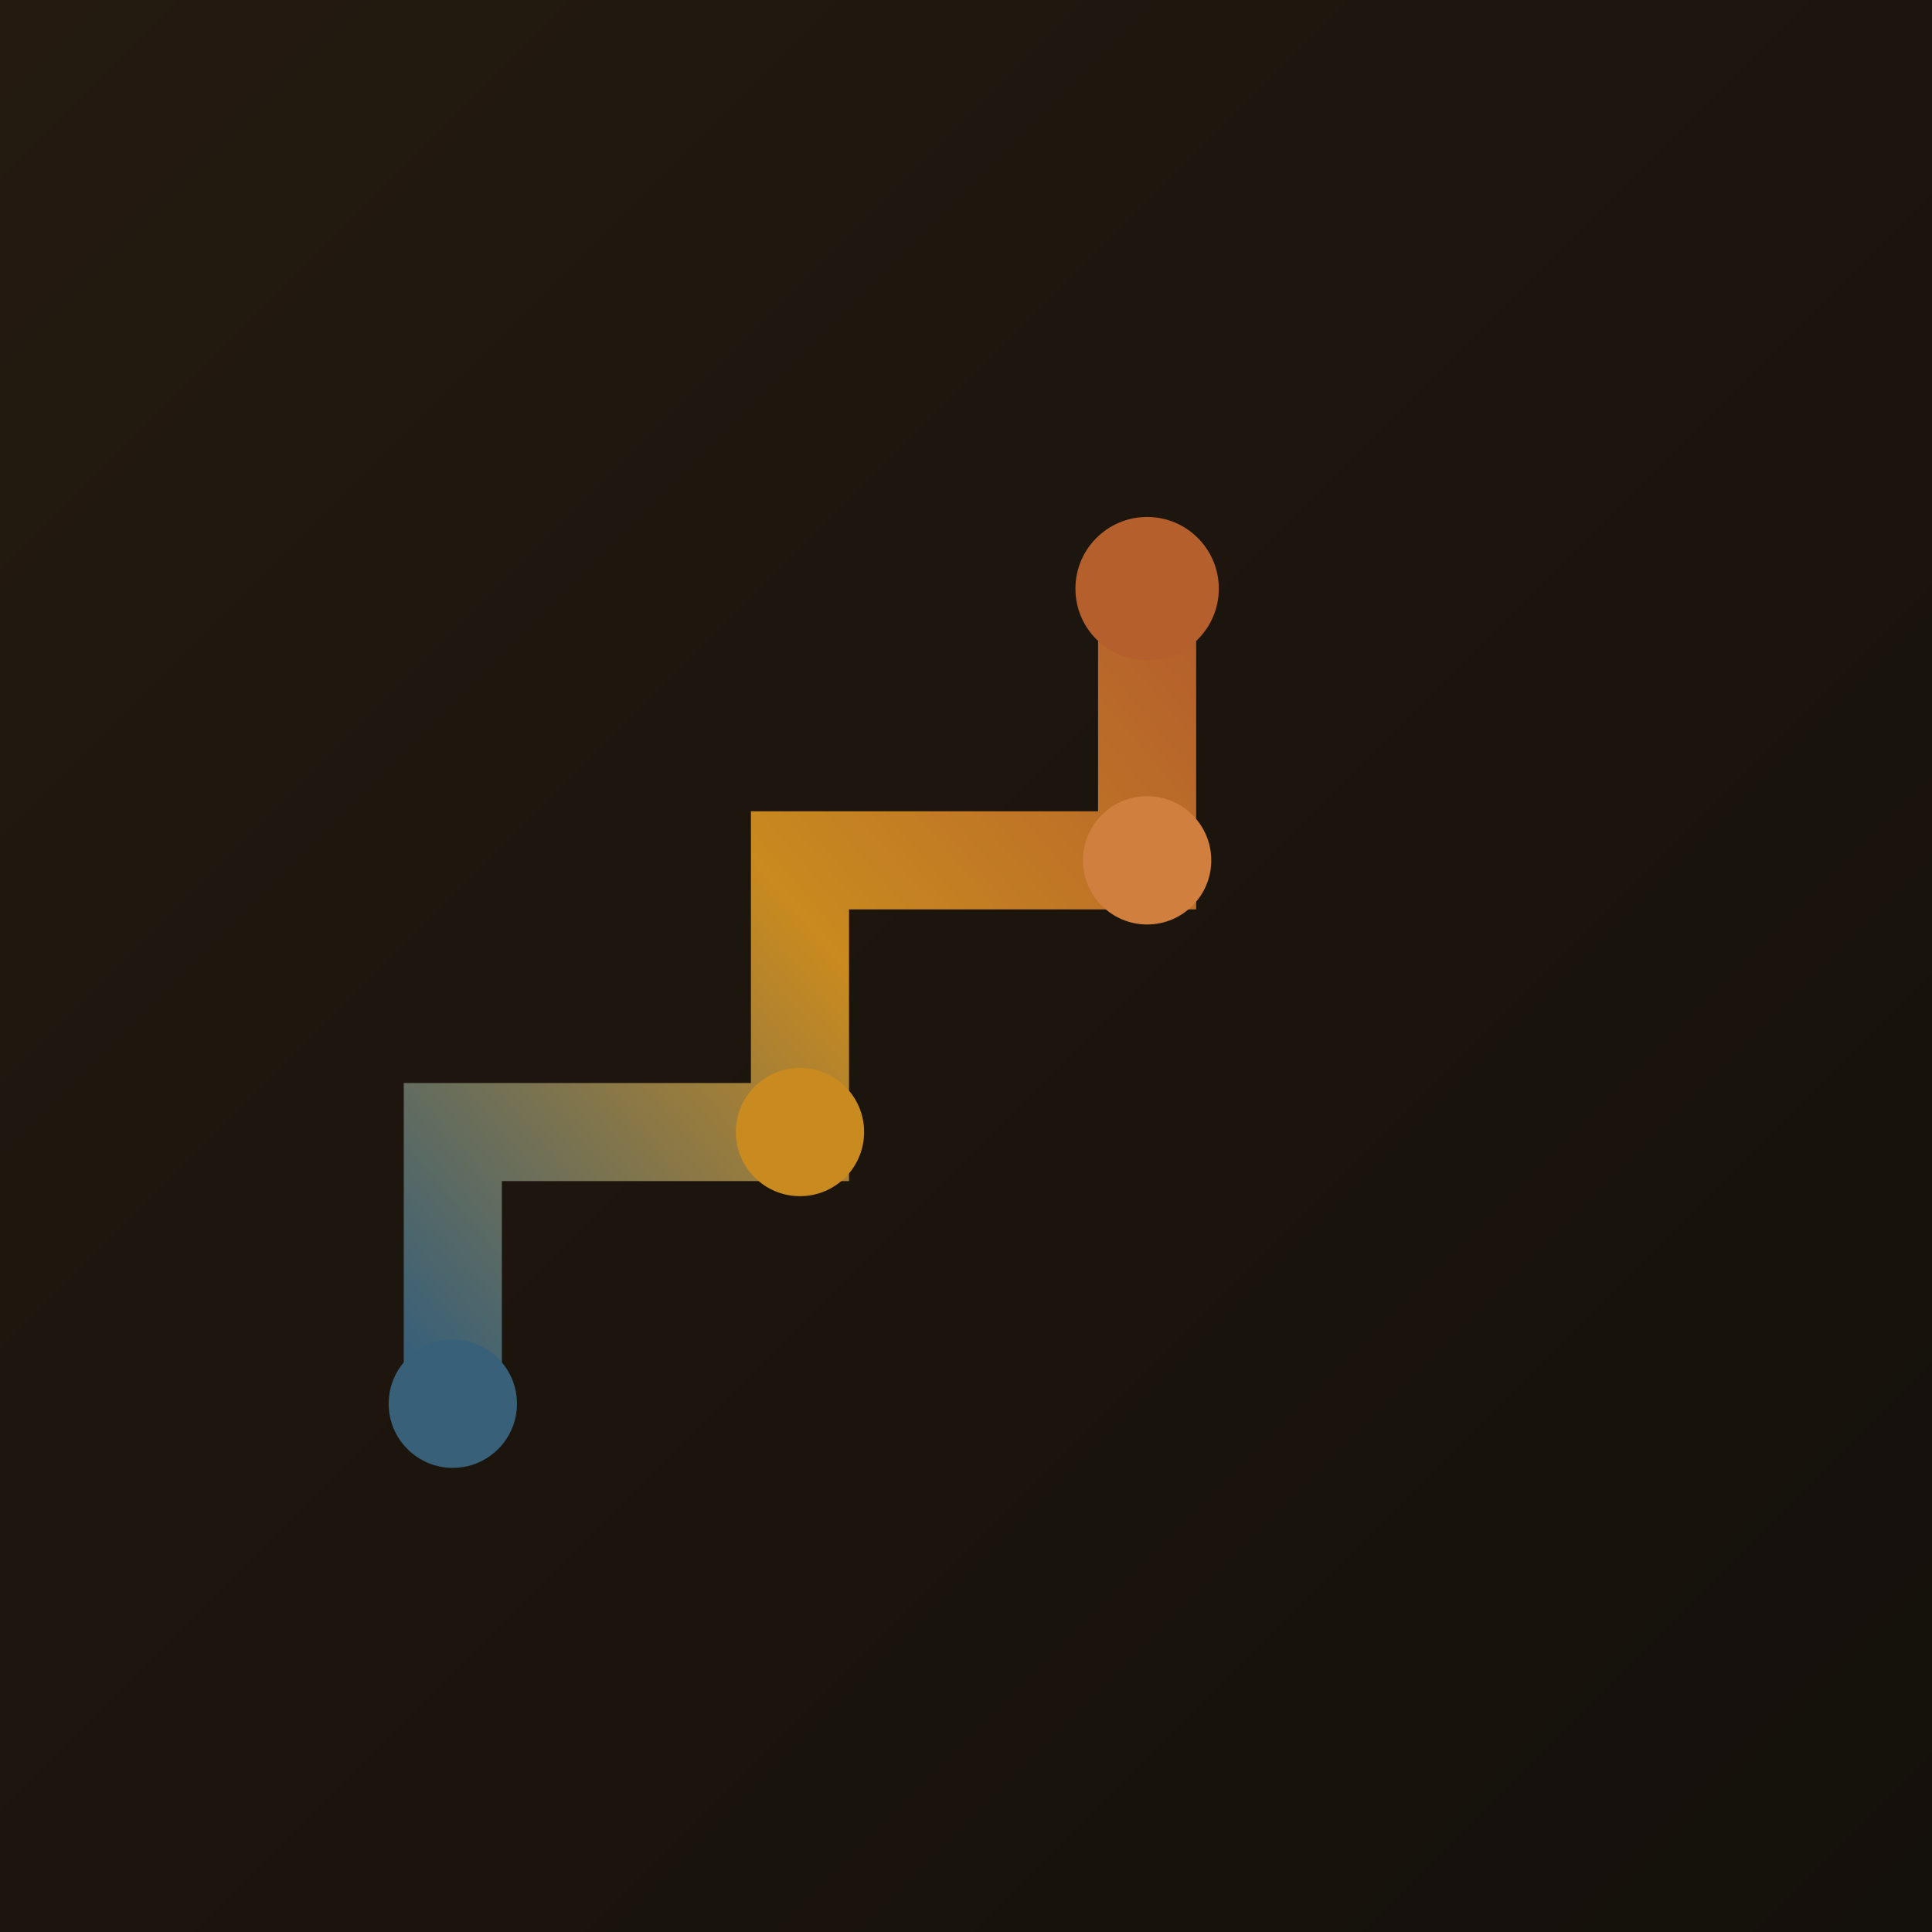
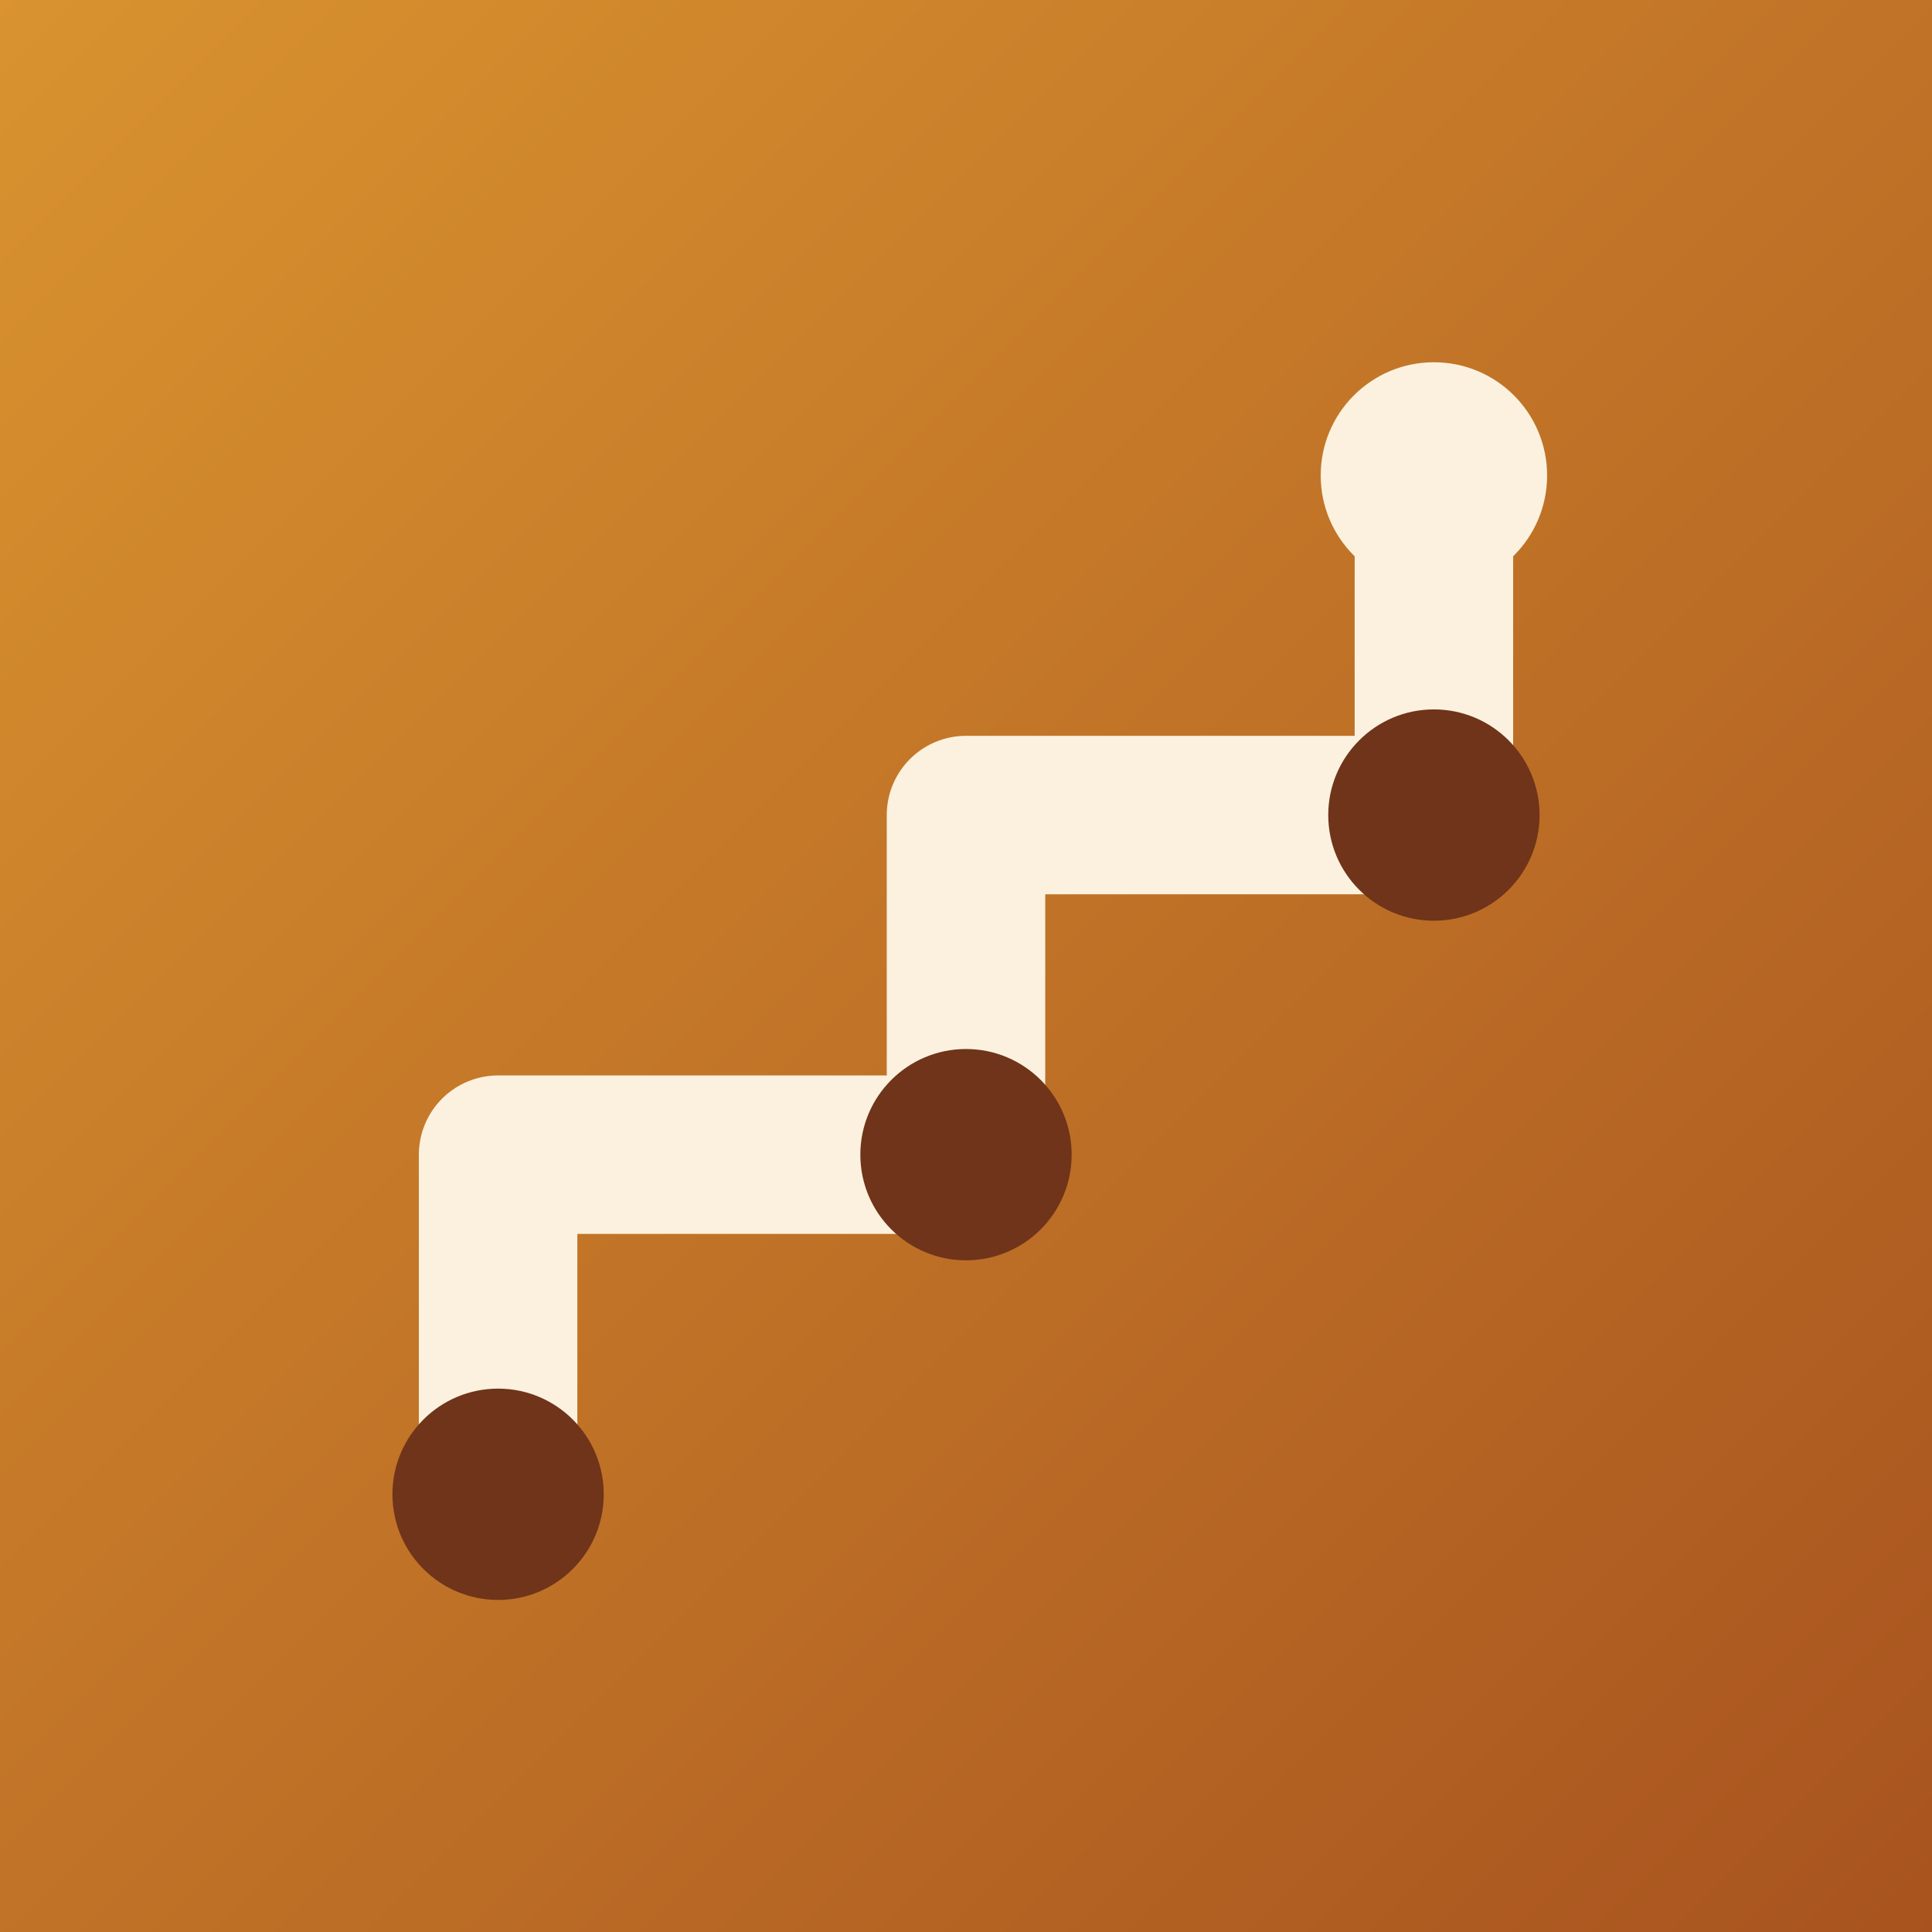
<svg xmlns="http://www.w3.org/2000/svg" viewBox="0 0 512 512">
  <defs>
    <linearGradient id="bg" x1="0" y1="0" x2="1" y2="1">
-       <stop offset="0" stop-color="#241a10" />
-       <stop offset="1" stop-color="#14100b" />
-     </linearGradient>
-     <linearGradient id="step" x1="0" y1="1" x2="1" y2="0">
-       <stop offset="0" stop-color="#386079" />
-       <stop offset="0.55" stop-color="#c98a1f" />
-       <stop offset="1" stop-color="#b5602c" />
+       <stop offset="0" stop-color="#d9932f" />
+       <stop offset="1" stop-color="#a8531f" />
    </linearGradient>
  </defs>
  <rect width="512" height="512" fill="url(#bg)" />
-   <g stroke="url(#step)" stroke-width="26" stroke-linecap="round" fill="none">
-     <path d="M120 372 L120 300 L212 300 L212 228 L304 228 L304 156" />
+   <g stroke="#fbf1de" stroke-width="42" stroke-linecap="round" stroke-linejoin="round" fill="none">
+     <path d="M132 396 L132 306 L256 306 L256 216 L380 216 L380 126" />
  </g>
-   <circle cx="120" cy="372" r="17" fill="#386079" />
-   <circle cx="212" cy="300" r="17" fill="#c98a1f" />
-   <circle cx="304" cy="228" r="17" fill="#d17f3f" />
-   <circle cx="304" cy="156" r="19" fill="#b5602c" />
+   <circle cx="132" cy="396" r="28" fill="#6f3419" />
+   <circle cx="256" cy="306" r="28" fill="#6f3419" />
+   <circle cx="380" cy="216" r="28" fill="#6f3419" />
+   <circle cx="380" cy="126" r="30" fill="#fbf1de" />
</svg>
